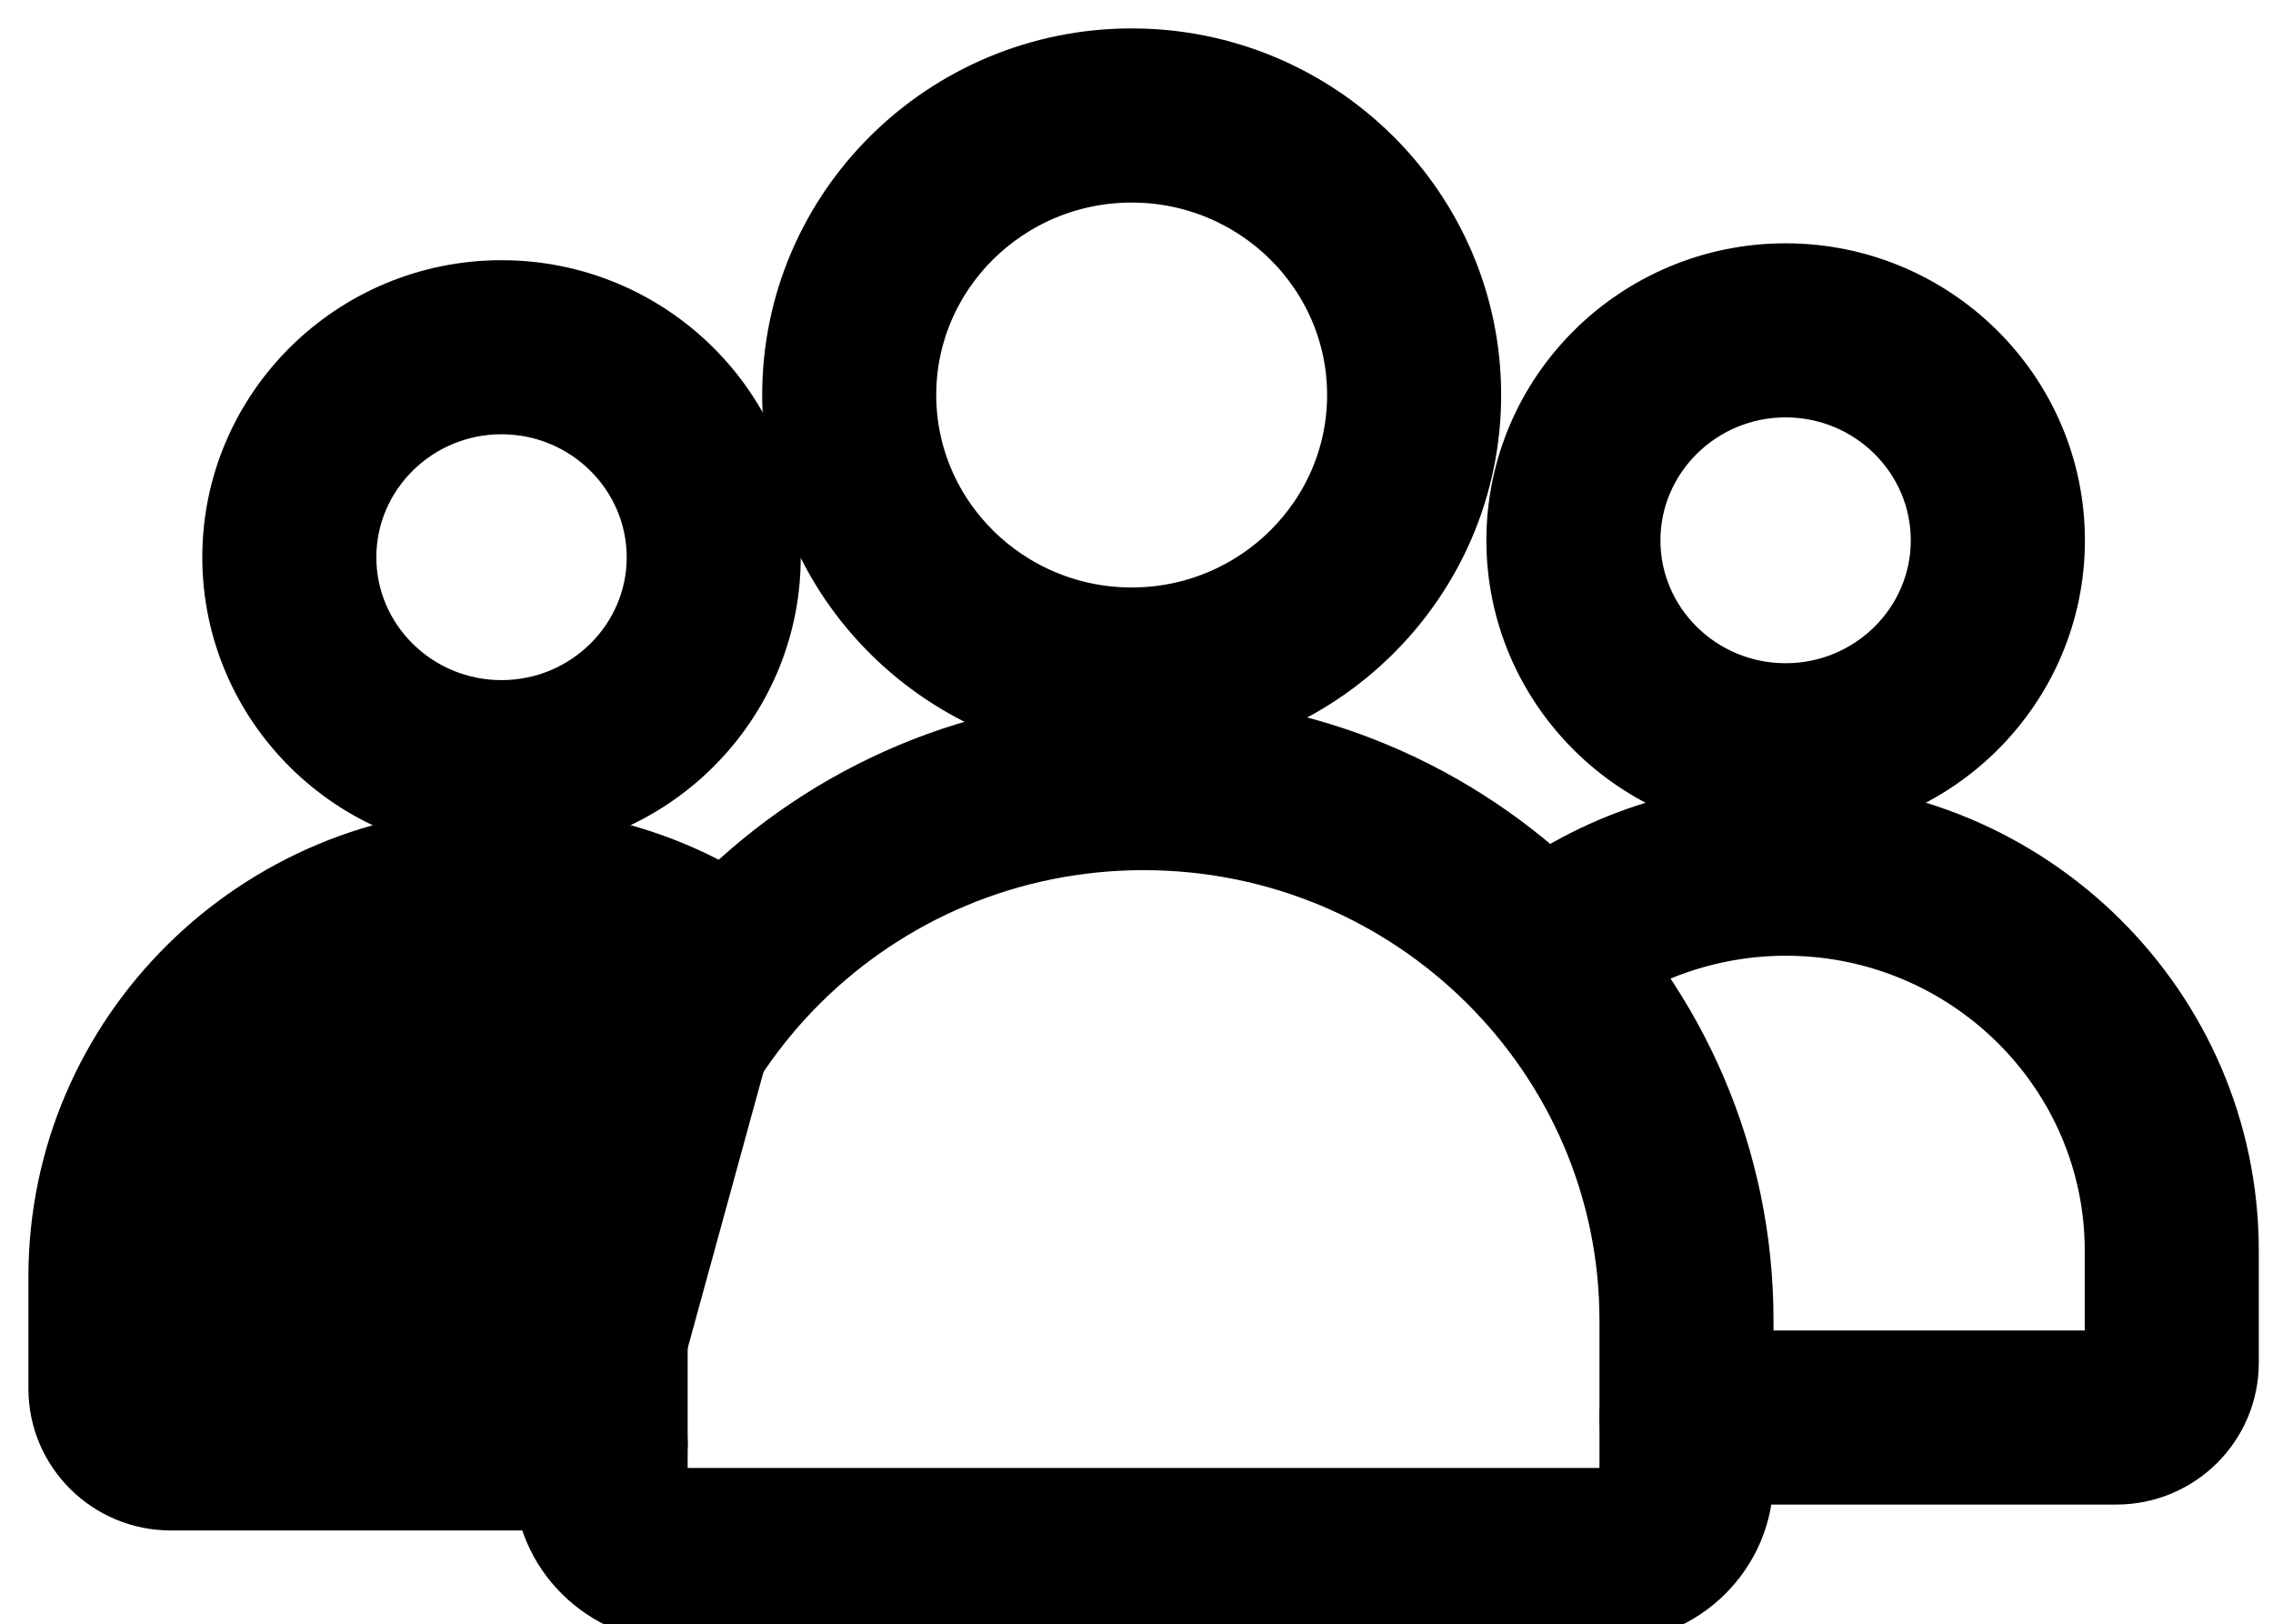
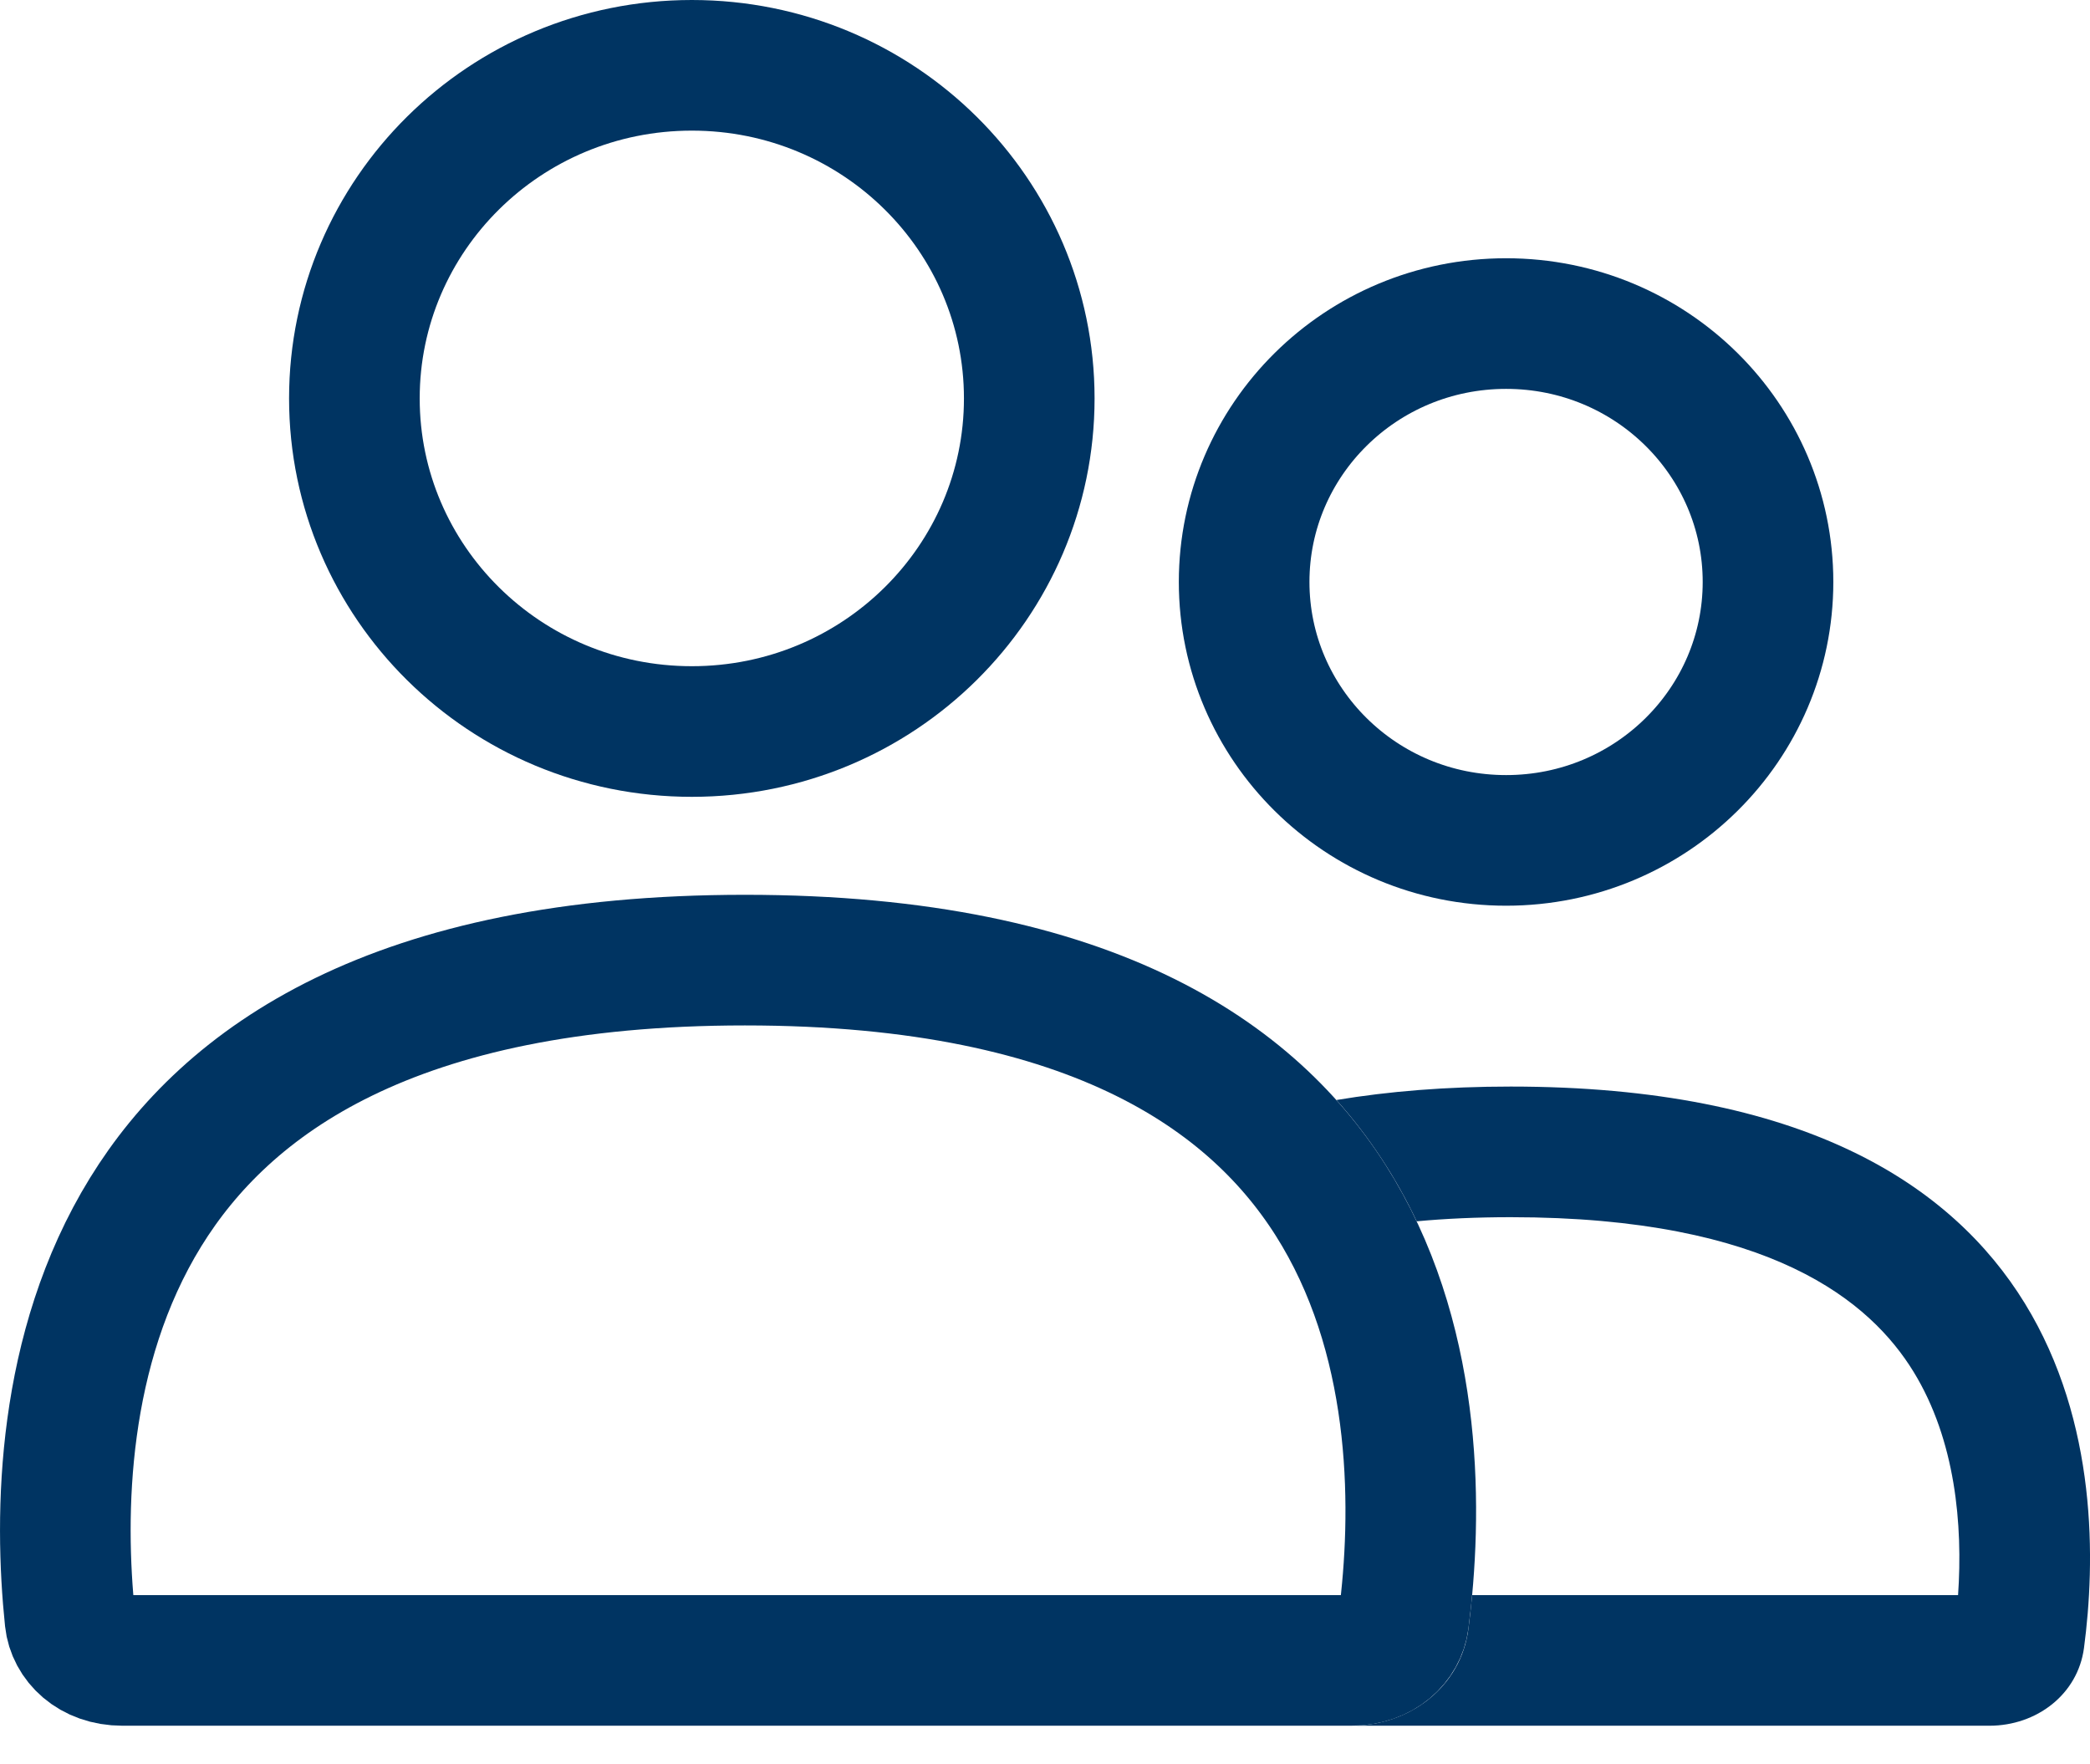
- <svg xmlns="http://www.w3.org/2000/svg" width="28" height="20" viewBox="0 0 28 20" fill="none">
-   <path d="M9.364 6.864V6.864C9.364 5.121 7.933 3.705 6.178 3.705C4.423 3.705 2.992 5.121 2.992 6.864C2.992 8.606 4.423 10.022 6.178 10.022C7.933 10.022 9.363 8.607 9.364 6.864ZM4.136 6.864C4.136 5.755 5.051 4.849 6.178 4.849C7.305 4.849 8.219 5.755 8.22 6.864C8.22 7.972 7.305 8.877 6.178 8.877C5.05 8.877 4.136 7.973 4.136 6.864Z" fill="currentColor" stroke="currentColor" strokeWidth="0.3" />
-   <path d="M7.474 18.351H7.399H2.104C1.413 18.351 0.85 17.793 0.85 17.105V15.724C0.85 12.812 3.242 10.447 6.178 10.447C7.333 10.447 8.433 10.807 9.357 11.489L7.474 18.351ZM7.474 18.351L7.478 18.346C7.757 18.307 7.971 18.068 7.972 17.78V17.779C7.972 17.463 7.716 17.207 7.4 17.207H2.104C2.039 17.207 1.994 17.157 1.994 17.105V15.724C1.994 13.448 3.87 11.591 6.178 11.59C7.087 11.59 7.951 11.873 8.678 12.409L7.474 18.351Z" fill="currentColor" stroke="currentColor" strokeWidth="0.3" />
-   <path d="M21.997 10.128C20.772 10.128 19.576 10.55 18.629 11.317L18.628 11.317C18.382 11.516 18.346 11.877 18.544 12.122L18.544 12.122L18.544 12.123C18.744 12.368 19.103 12.405 19.349 12.207L19.349 12.207C20.093 11.605 21.034 11.272 21.998 11.272C24.306 11.272 26.181 13.128 26.181 15.405V16.786C26.181 16.838 26.136 16.888 26.072 16.888H20.776C20.459 16.888 20.203 17.144 20.203 17.46C20.203 17.776 20.459 18.032 20.776 18.032H26.062L26.062 18.032H26.071C26.762 18.032 27.325 17.474 27.325 16.786V15.405C27.325 12.494 24.933 10.128 21.997 10.128Z" fill="currentColor" stroke="currentColor" strokeWidth="0.3" />
-   <path d="M18.81 6.656C18.81 8.398 20.241 9.814 21.996 9.814C23.753 9.814 25.183 8.398 25.183 6.656C25.183 4.913 23.752 3.497 21.996 3.497C20.24 3.497 18.81 4.913 18.81 6.656ZM19.954 6.656C19.954 5.547 20.869 4.641 21.996 4.641C23.125 4.641 24.038 5.547 24.038 6.656C24.038 7.764 23.124 8.669 21.996 8.669C20.869 8.669 19.954 7.765 19.954 6.656Z" fill="currentColor" stroke="currentColor" strokeWidth="0.3" />
-   <path d="M8.357 19.725H19.817C19.817 19.725 19.817 19.725 19.817 19.725C20.66 19.725 21.347 19.045 21.347 18.205V16.263C21.347 12.297 18.089 9.074 14.087 9.074C10.085 9.074 6.827 12.297 6.827 16.263V18.205C6.827 19.045 7.515 19.725 8.357 19.725ZM7.971 16.263C7.971 12.931 10.713 10.218 14.087 10.218H14.087C17.462 10.218 20.203 12.931 20.203 16.263V18.205C20.203 18.409 20.032 18.581 19.817 18.581H8.357C8.142 18.581 7.971 18.41 7.971 18.205V16.263Z" fill="currentColor" stroke="currentColor" strokeWidth="0.3" />
-   <path d="M9.889 4.865C9.889 7.08 11.708 8.88 13.941 8.88C16.173 8.88 17.992 7.081 17.992 4.865C17.992 2.65 16.174 0.85 13.941 0.85C11.707 0.85 9.889 2.65 9.889 4.865ZM11.033 4.865C11.033 3.284 12.336 1.995 13.941 1.995C15.545 1.995 16.848 3.284 16.848 4.865C16.848 6.446 15.545 7.736 13.941 7.736C12.336 7.736 11.033 6.446 11.033 4.865Z" fill="currentColor" stroke="currentColor" strokeWidth="0.3" />
+ <svg xmlns="http://www.w3.org/2000/svg" width="32" height="27" viewBox="0 0 32 27" fill="none">
+   <g id="people">
+     <path id="Ellipse 68" d="M15.759 6.1C15.759 8.906 13.457 11.2 10.593 11.2C7.729 11.2 5.426 8.906 5.426 6.1C5.426 3.294 7.729 1 10.593 1C13.457 1 15.759 3.294 15.759 6.1Z" stroke="#003462" stroke-width="2" />
+     <path id="Ellipse 68_2" d="M27.07 8.91C27.07 11.085 25.285 12.867 23.06 12.867C20.834 12.867 19.049 11.085 19.049 8.91C19.049 6.735 20.834 4.954 23.06 4.954C25.285 4.954 27.07 6.735 27.07 8.91Z" stroke="#003462" stroke-width="2" />
+     <path id="Ellipse 69" d="M21.491 24.81C21.45 25.127 21.159 25.422 20.689 25.422H11.405H1.875C1.398 25.422 1.106 25.117 1.072 24.795C0.904 23.185 0.937 20.655 2.23 18.558C3.47 16.546 6.02 14.7 11.405 14.7C16.81 14.7 19.307 16.559 20.491 18.569C21.73 20.67 21.698 23.207 21.491 24.81Z" stroke="#003462" stroke-width="2" />
+     <path id="Subtract" fill-rule="evenodd" clip-rule="evenodd" d="M20.691 26.422C21.586 26.421 22.369 25.826 22.483 24.938C22.504 24.776 22.523 24.603 22.54 24.422H29.98C30.054 23.352 29.942 22.051 29.298 21.002C28.643 19.936 27.124 18.636 23.131 18.636C22.612 18.636 22.133 18.658 21.691 18.699C21.384 18.051 20.982 17.422 20.462 16.842C21.257 16.709 22.143 16.636 23.131 16.636C32.073 16.636 32.254 22.623 31.908 25.231C31.813 25.945 31.18 26.422 30.46 26.422H20.691Z" fill="#003462" />
+   </g>
</svg>
